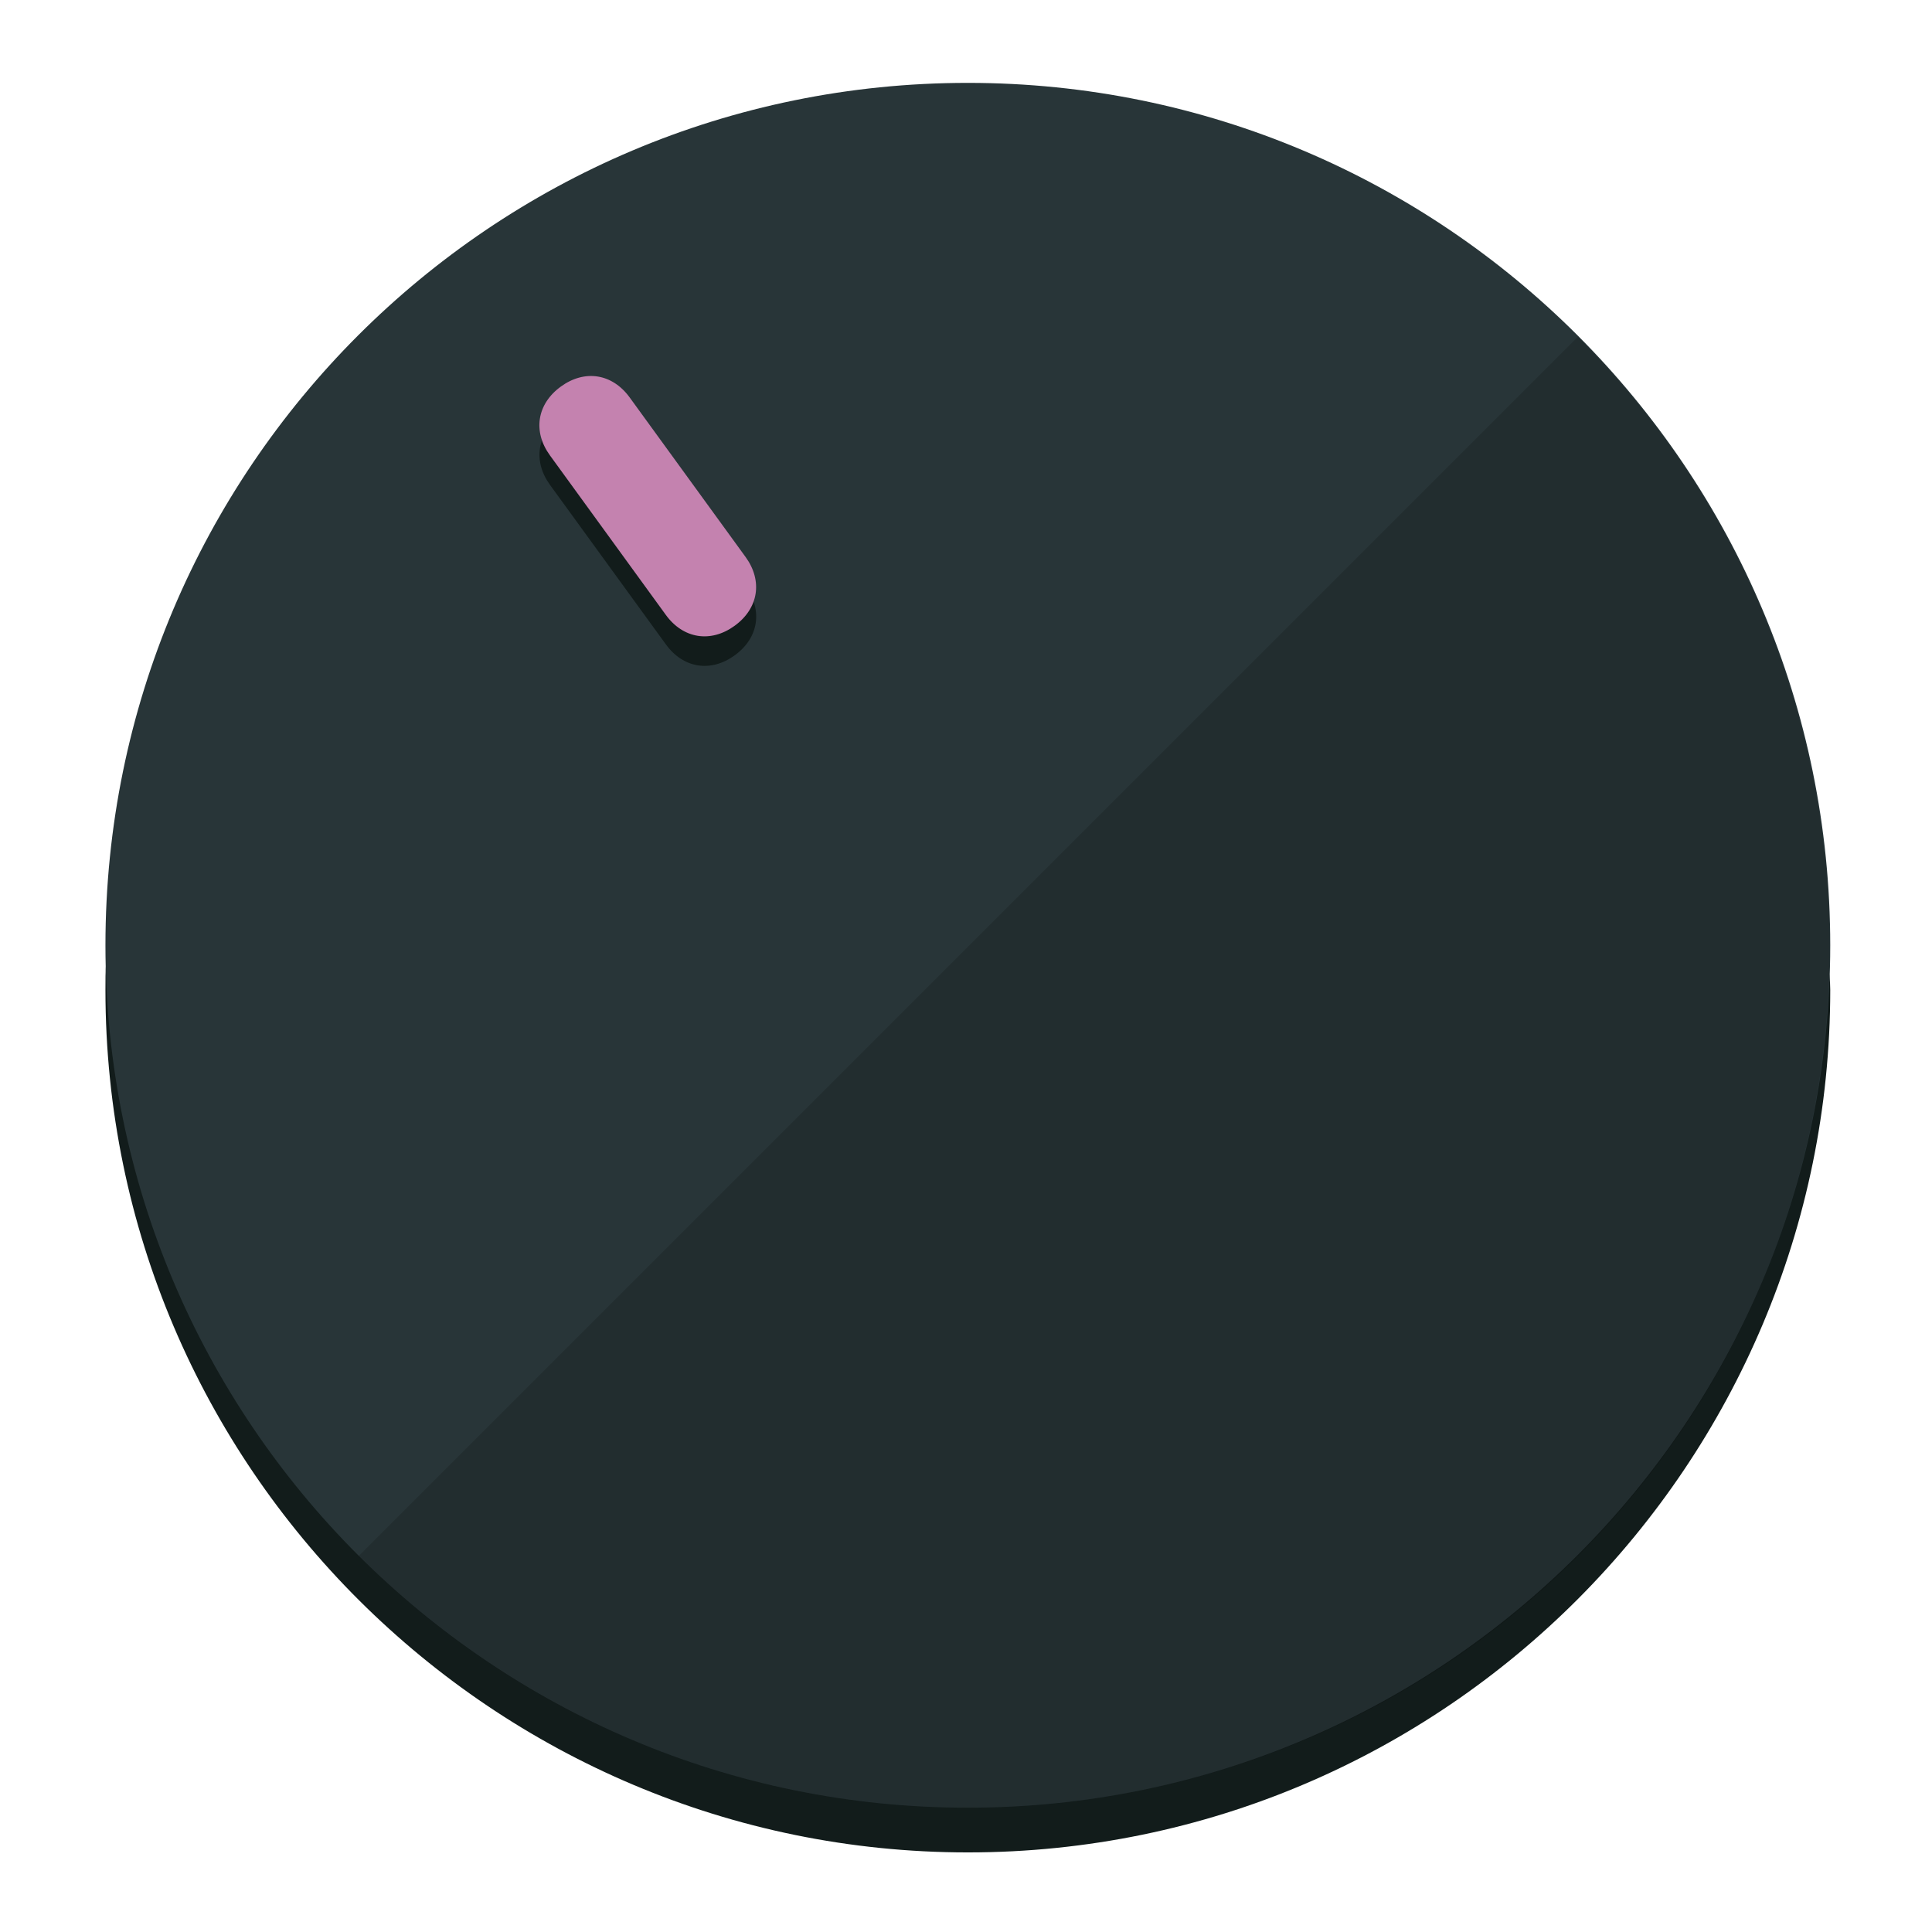
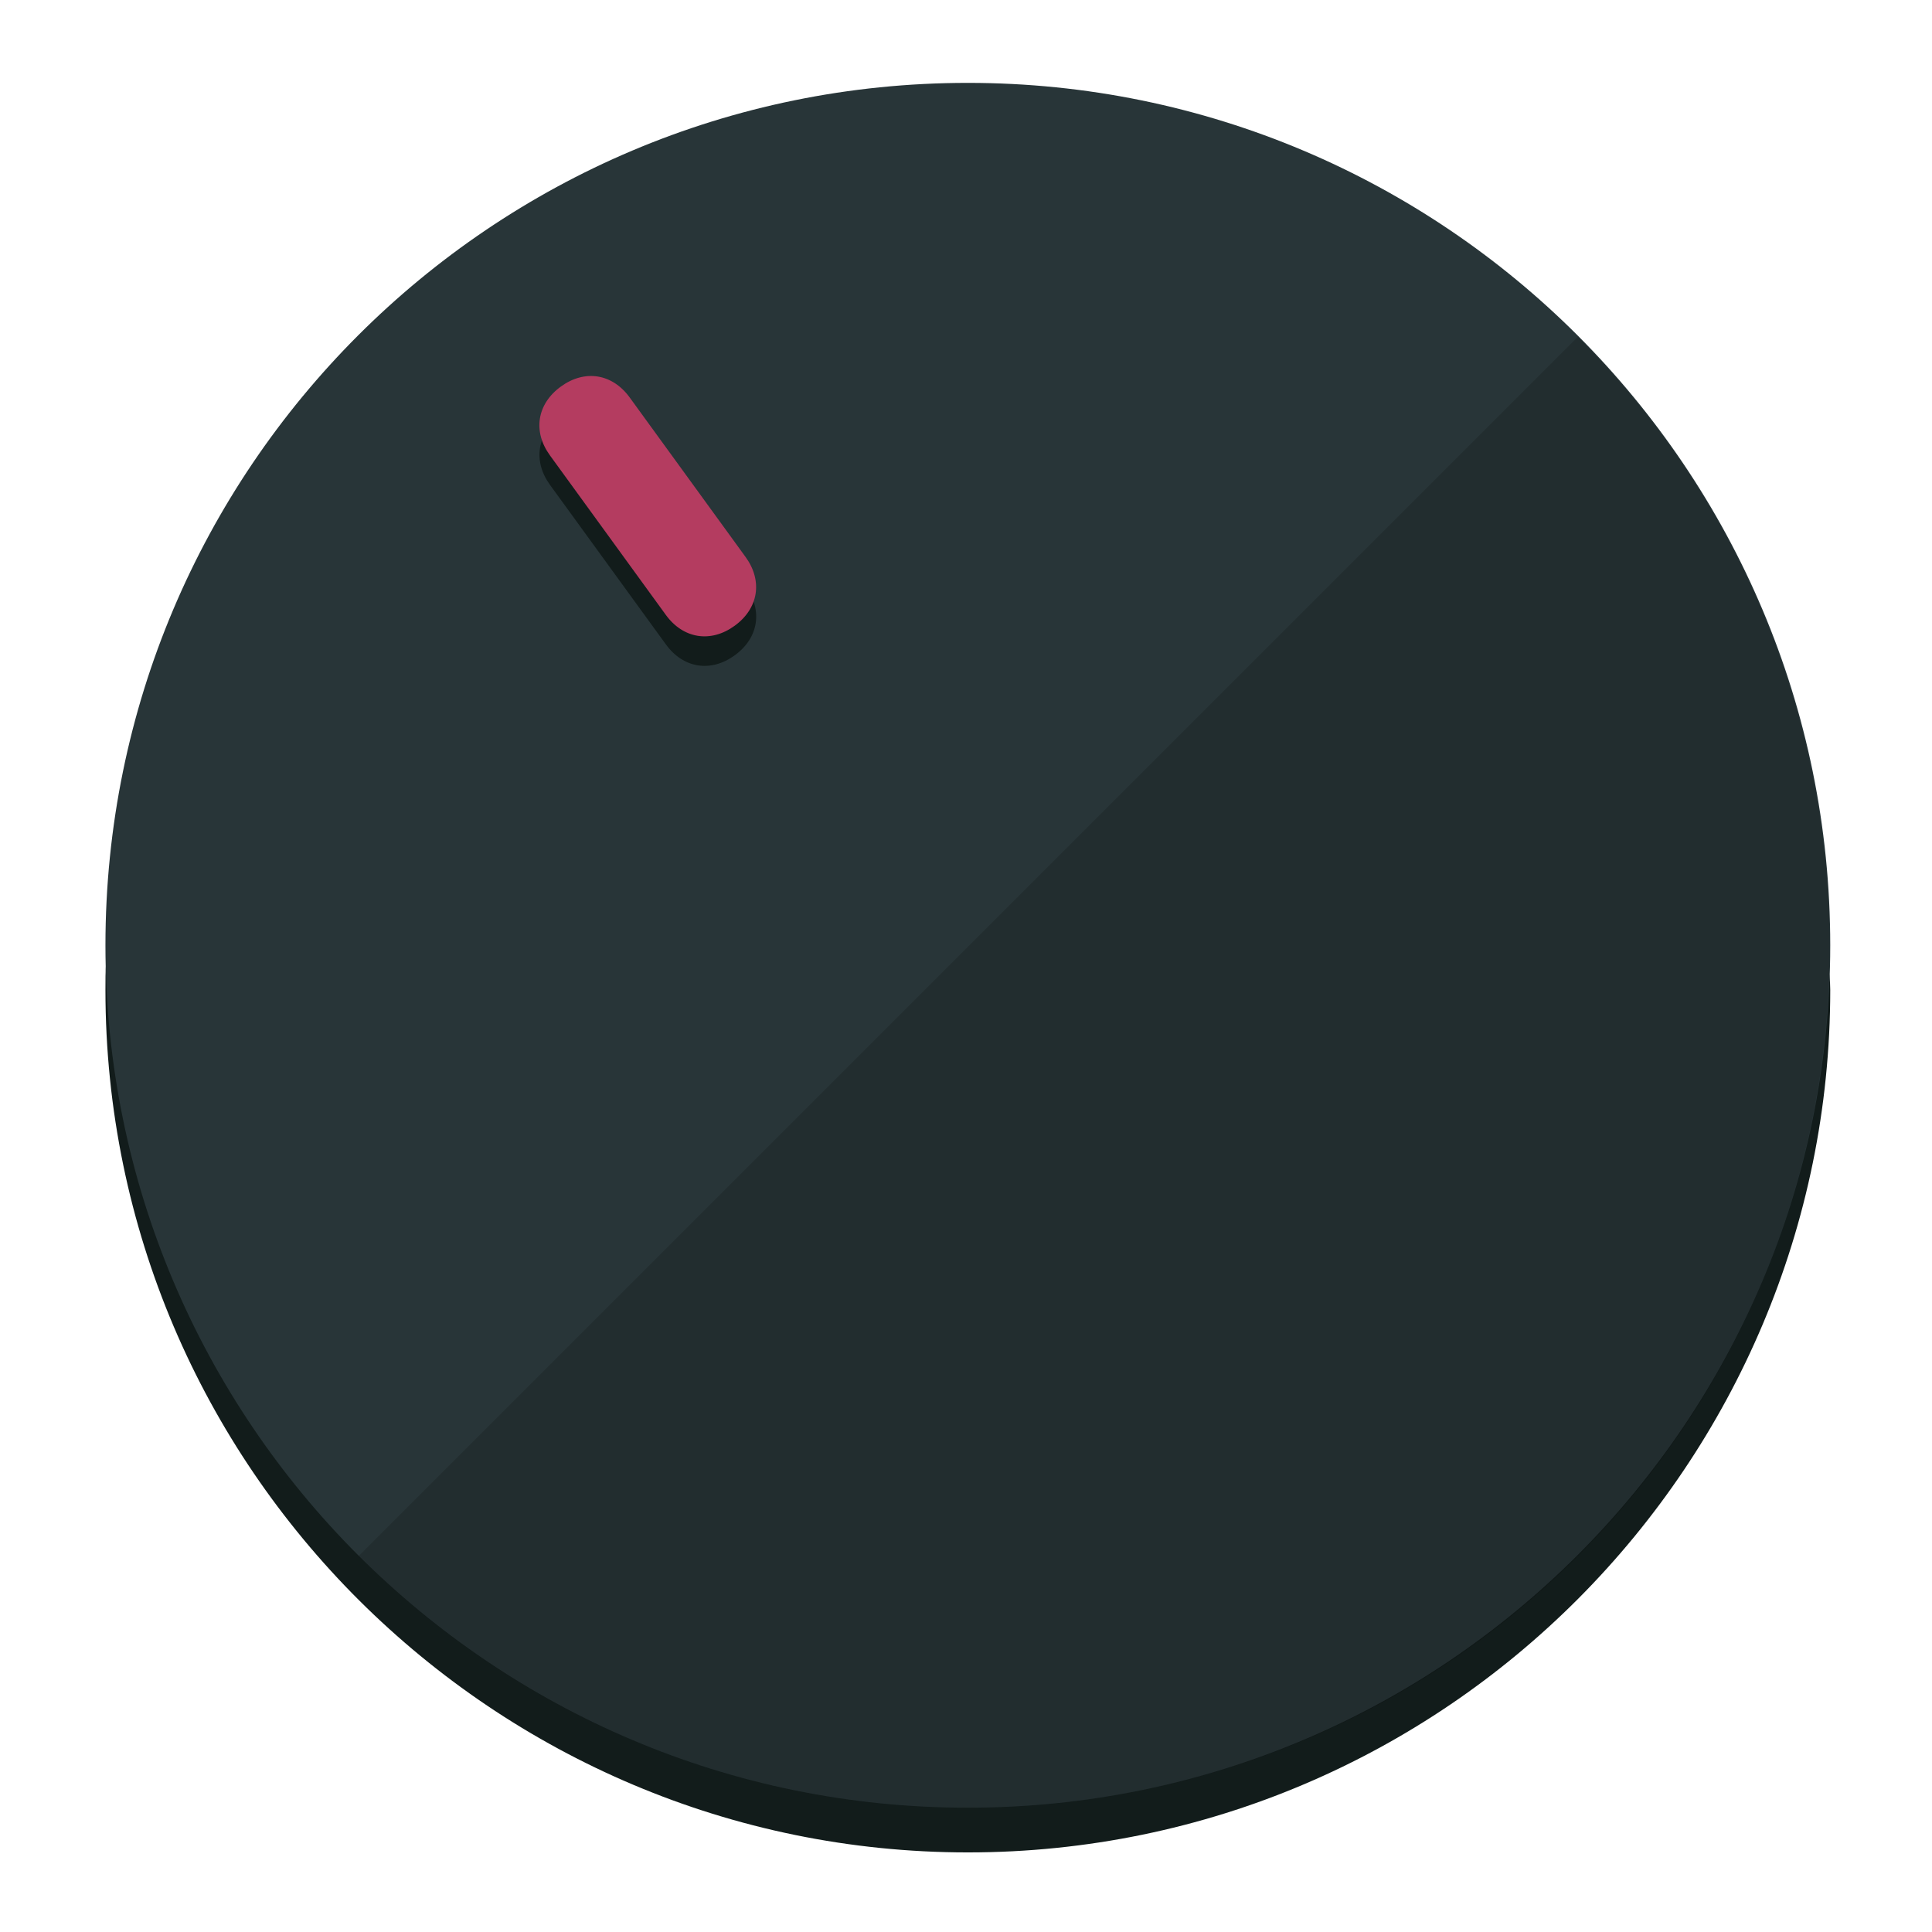
<svg xmlns="http://www.w3.org/2000/svg" height="120px" width="120px" version="1.1" id="Layer_1" viewBox="0 0 496.8 496.8" xml:space="preserve">
  <defs id="defs23" />
  <g id="g3158">
    <path style="display:inline;fill:#121c1b;fill-opacity:1;stroke-width:1.584" d="m 248.875,445.92 c 116.582,0 212.89,-91.238 220.493,-205.286 0,5.069 1.267,8.87 1.267,13.939 0,121.651 -98.842,221.76 -221.76,221.76 -121.651,0 -221.76,-98.842 -221.76,-221.76 0,-5.069 0,-8.87 1.267,-13.939 7.603,114.048 103.91,205.286 220.493,205.286 z" id="path8" />
    <circle style="display:inline;fill:#283538;fill-opacity:1;stroke-width:1.584" cx="248.875" cy="243.071" r="221.76" id="circle12" />
    <path style="display:inline;fill:#000000;fill-opacity:0.154;stroke-width:1.587" d="m 405.744,86.606 c 86.308,86.308 86.308,227.193 0,313.5 -86.308,86.308 -227.193,86.308 -313.5,0" id="path14" />
  </g>
  <g id="g3198">
    <circle style="display:none;fill:#000000;fill-opacity:0;stroke-width:1.584" cx="57.84" cy="343.108" r="221.76" id="circle12-3" transform="rotate(-36)" />
    <path style="display:inline;fill:#121c1b;fill-opacity:1;stroke-width:1.584" d="m 191.735,150.81 c 4.469,6.151 3.348,13.231 -2.803,17.7 v 0 c -6.151,4.469 -13.231,3.348 -17.7,-2.803 L 141.437,124.699 c -4.469,-6.151 -3.348,-13.231 2.803,-17.7 v 0 c 6.151,-4.469 13.231,-3.348 17.7,2.803 z" id="path3789" />
-     <path style="display:inline;fill:#C482AF;stroke-width:1.584" d="m 191.713,143.214 c 4.469,6.151 3.348,13.231 -2.803,17.7 v 0 c -6.151,4.469 -13.231,3.348 -17.7,-2.803 L 141.416,117.103 c -4.469,-6.151 -3.348,-13.231 2.803,-17.7 v 0 c 6.151,-4.469 13.231,-3.348 17.7,2.803 z" id="path915" />
+     <path style="display:inline;fill:#B43C60;stroke-width:1.584" d="m 191.713,143.214 c 4.469,6.151 3.348,13.231 -2.803,17.7 v 0 c -6.151,4.469 -13.231,3.348 -17.7,-2.803 L 141.416,117.103 c -4.469,-6.151 -3.348,-13.231 2.803,-17.7 v 0 c 6.151,-4.469 13.231,-3.348 17.7,2.803 z" id="path915" />
  </g>
</svg>
